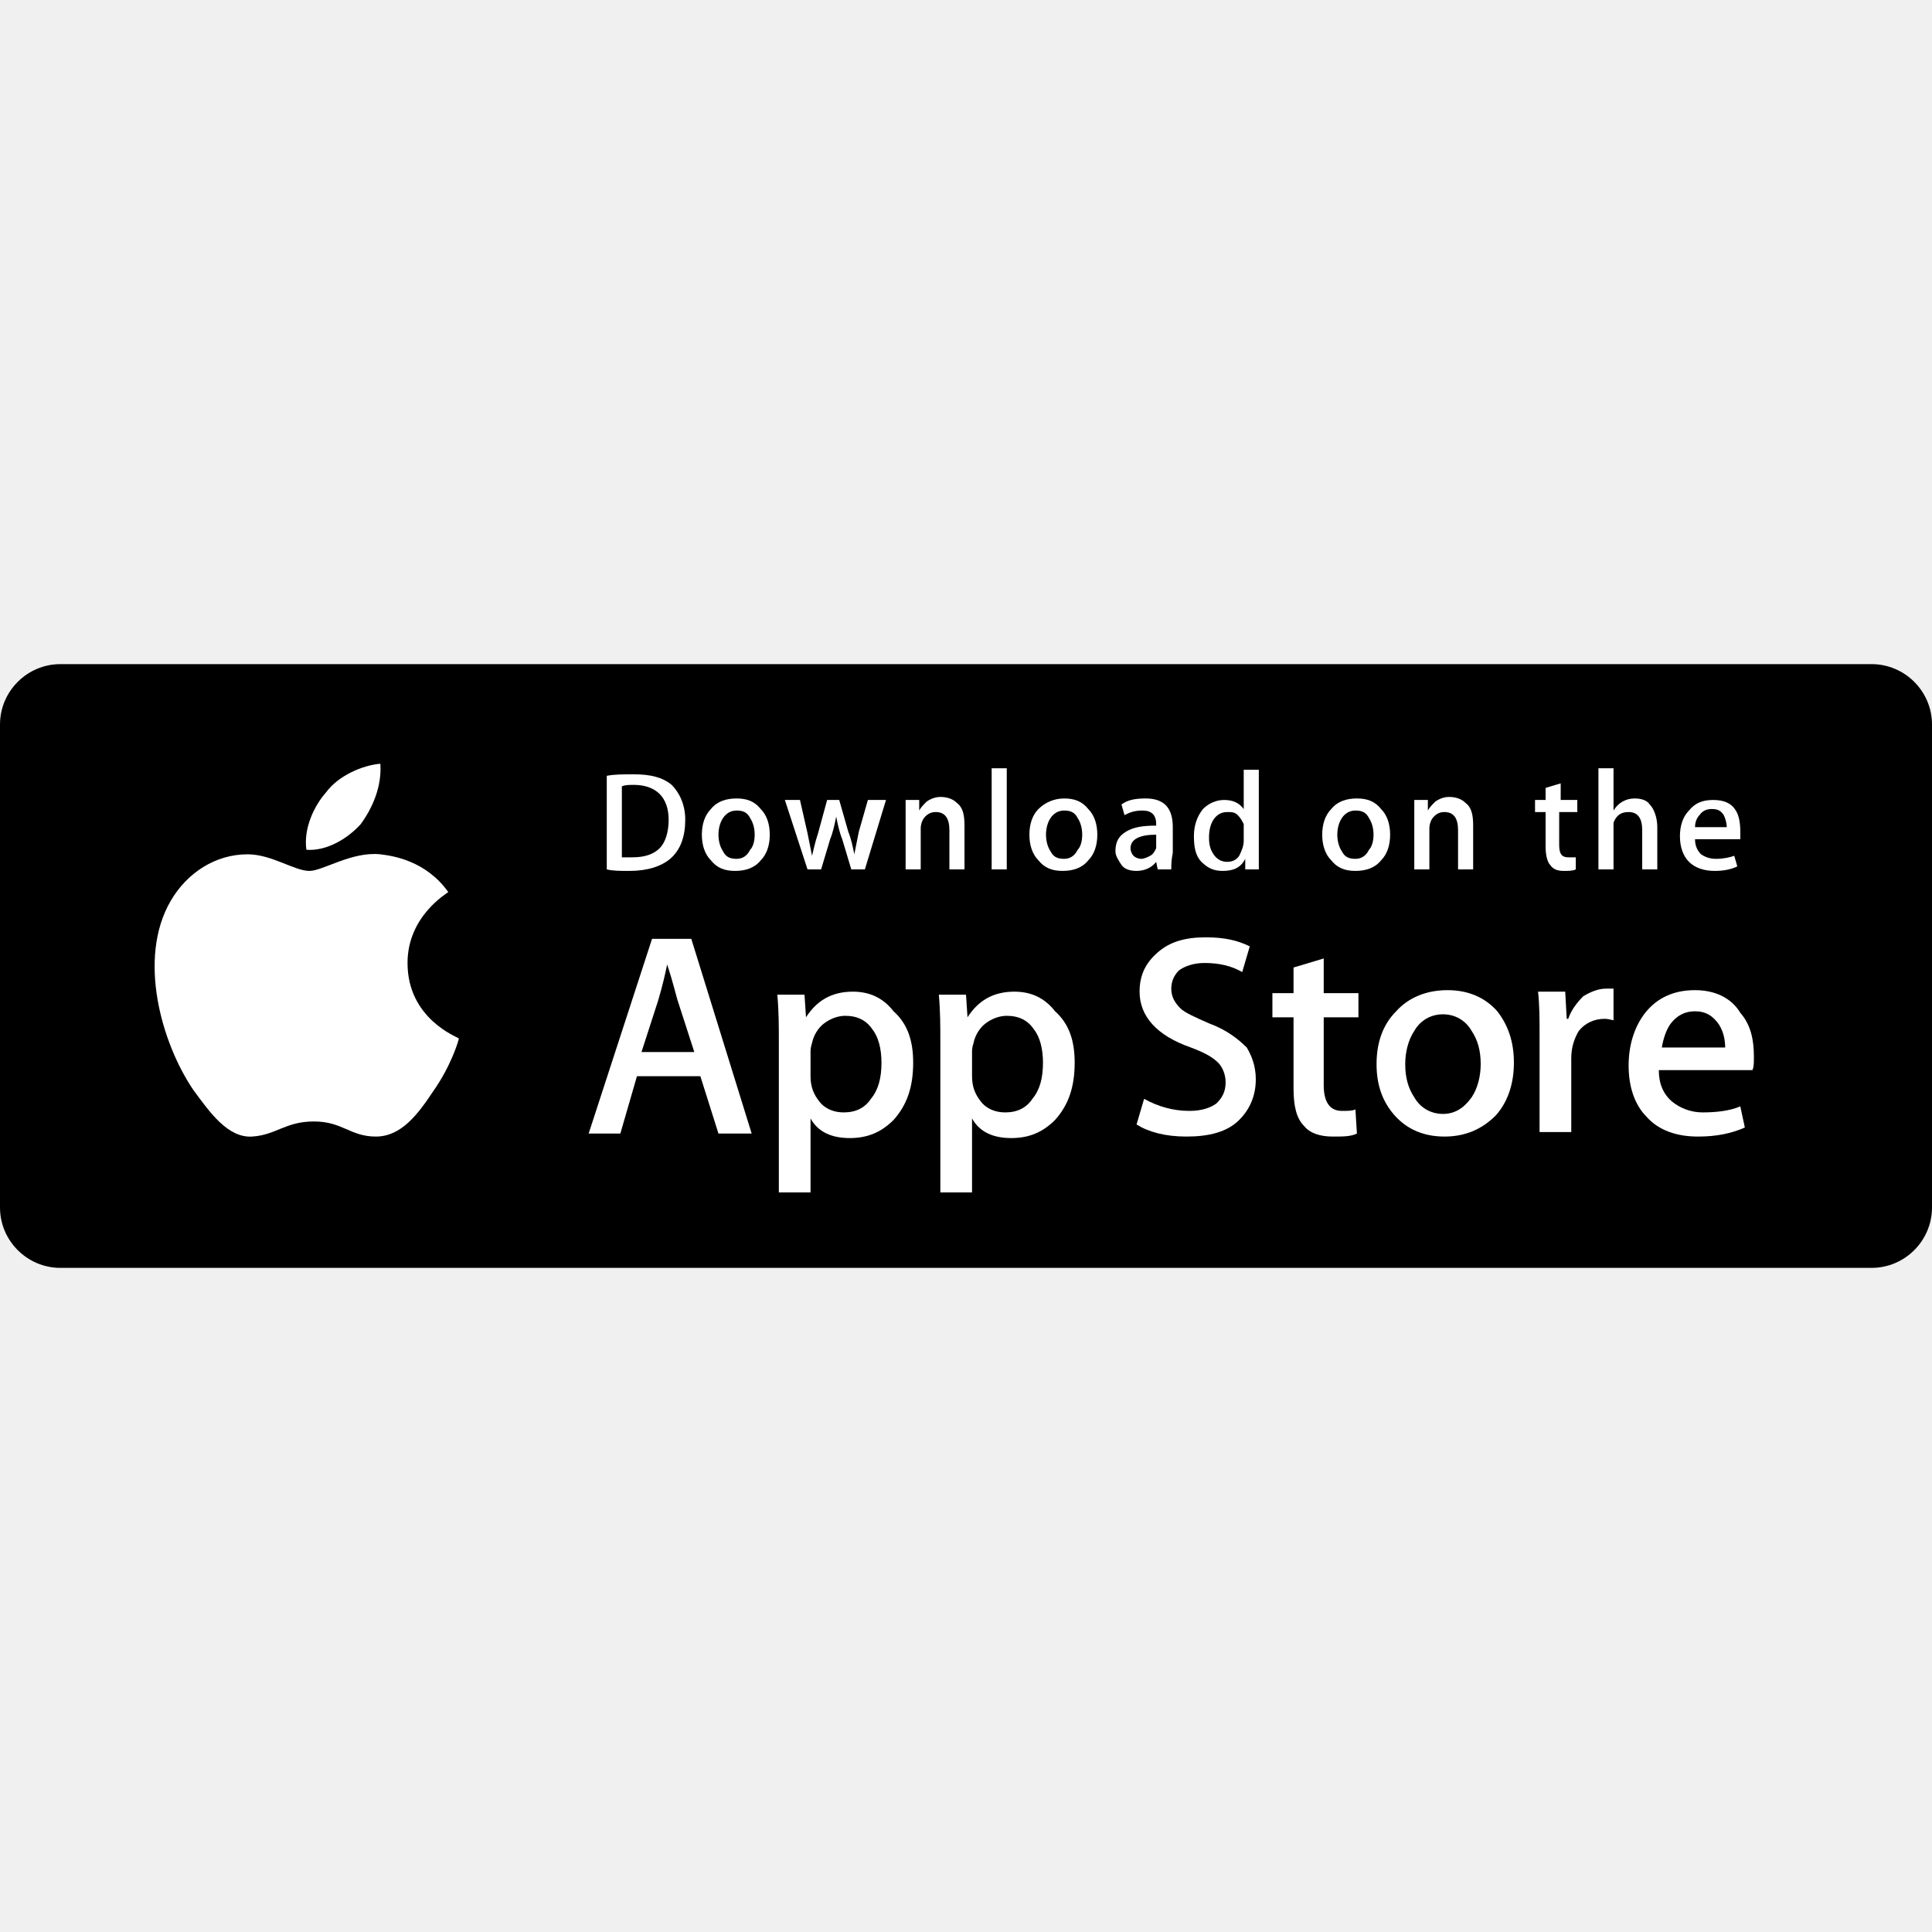
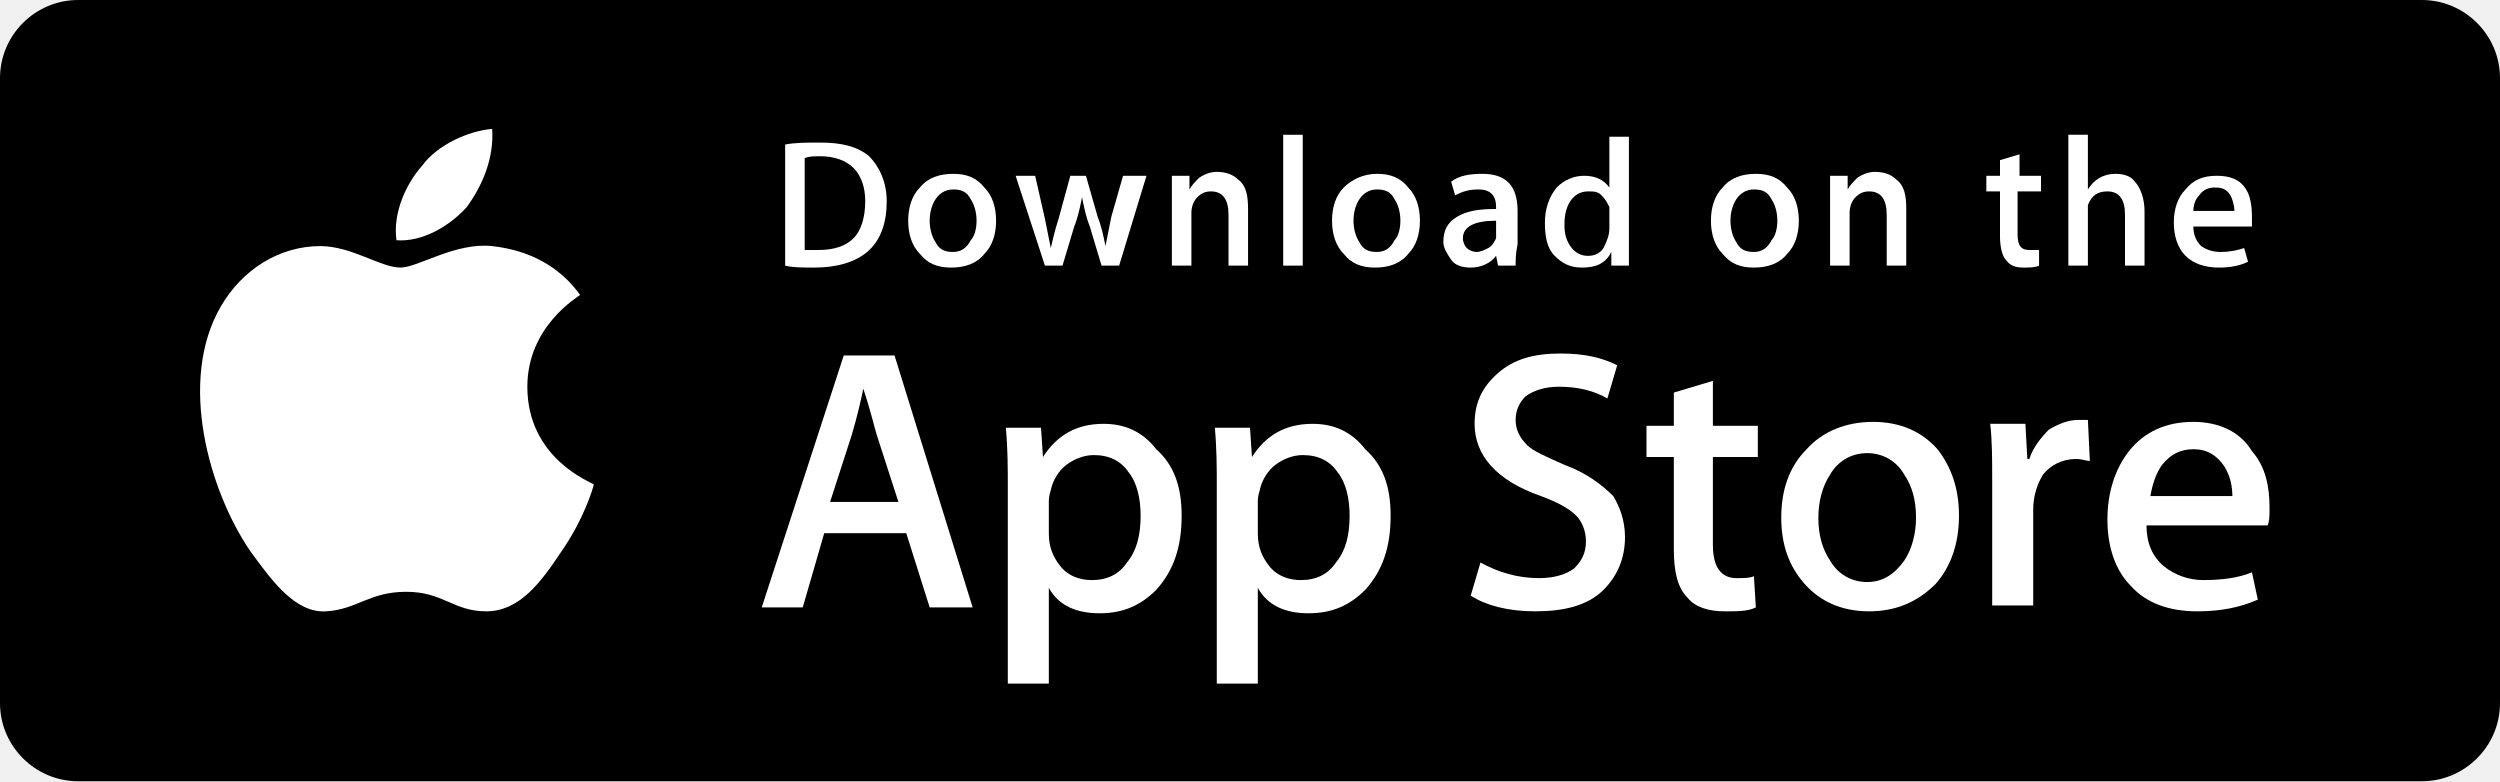
- <svg xmlns="http://www.w3.org/2000/svg" version="1.1" id="Badges" x="0px" y="0px" viewBox="44.2 -25 128 128" enable-background="new 44.2 -25 128 128" xml:space="preserve">
+ <svg xmlns="http://www.w3.org/2000/svg" version="1.1" id="Badges" x="0px" y="0px" viewBox="0 0 128 40" style="enable-background:new 0 0 128 40;" xml:space="preserve">
+   <style type="text/css">
+ 	.st0{fill:#FFFFFF;}
+ </style>
  <g>
-     <path d="M168.2,59h-120c-2.2,0-4-1.8-4-4V23c0-2.2,1.8-4,4-4h120c2.2,0,4,1.8,4,4v32C172.2,57.2,170.4,59,168.2,59z" />
-     <path fill="#FFFFFF" d="M71.2,38.8c0-3.1,2.6-4.6,2.7-4.7c-1.5-2.1-3.7-2.4-4.5-2.5c-1.9-0.2-3.8,1.1-4.7,1.1c-1,0-2.5-1.1-4.1-1.1   c-2.1,0-4,1.2-5.1,3.1c-2.2,3.8-0.6,9.4,1.5,12.5c1.1,1.5,2.3,3.2,3.9,3.1c1.6-0.1,2.2-1,4.1-1c1.9,0,2.4,1,4.1,1   c1.7,0,2.8-1.5,3.8-3c1.2-1.7,1.7-3.4,1.7-3.5C74.5,43.7,71.2,42.5,71.2,38.8z" />
-     <path fill="#FFFFFF" d="M68.1,29.6c0.8-1.1,1.4-2.5,1.3-4c-1.2,0.1-2.8,0.8-3.6,1.9c-0.8,0.9-1.5,2.4-1.3,3.8   C65.8,31.4,67.2,30.6,68.1,29.6z" />
-     <path fill="#FFFFFF" d="M94,50.1h-2.2l-1.2-3.8h-4.2l-1.1,3.8h-2.1l4.2-12.9h2.6L94,50.1z M90.2,44.7l-1.1-3.4   c-0.1-0.3-0.3-1.2-0.7-2.4h0c-0.1,0.5-0.3,1.4-0.6,2.4l-1.1,3.4H90.2z" />
-     <path fill="#FFFFFF" d="M104.7,45.4c0,1.6-0.4,2.8-1.3,3.8c-0.8,0.8-1.7,1.2-2.9,1.2c-1.2,0-2.1-0.4-2.6-1.3h0v4.9h-2.1v-10   c0-1,0-2-0.1-3.1h1.8l0.1,1.5h0c0.7-1.1,1.7-1.7,3.1-1.7c1.1,0,2,0.4,2.7,1.3C104.3,42.8,104.7,43.9,104.7,45.4z M102.6,45.4   c0-0.9-0.2-1.7-0.6-2.2c-0.4-0.6-1-0.9-1.8-0.9c-0.5,0-1,0.2-1.4,0.5c-0.4,0.3-0.7,0.8-0.8,1.3c-0.1,0.3-0.1,0.5-0.1,0.6v1.6   c0,0.7,0.2,1.2,0.6,1.7c0.4,0.5,1,0.7,1.6,0.7c0.8,0,1.4-0.3,1.8-0.9C102.4,47.2,102.6,46.4,102.6,45.4z" />
-     <path fill="#FFFFFF" d="M115.4,45.4c0,1.6-0.4,2.8-1.3,3.8c-0.8,0.8-1.7,1.2-2.9,1.2c-1.2,0-2.1-0.4-2.6-1.3h0v4.9h-2.1v-10   c0-1,0-2-0.1-3.1h1.8l0.1,1.5h0c0.7-1.1,1.7-1.7,3.1-1.7c1.1,0,2,0.4,2.7,1.3C115,42.8,115.4,43.9,115.4,45.4z M113.3,45.4   c0-0.9-0.2-1.7-0.6-2.2c-0.4-0.6-1-0.9-1.8-0.9c-0.5,0-1,0.2-1.4,0.5c-0.4,0.3-0.7,0.8-0.8,1.3c-0.1,0.3-0.1,0.5-0.1,0.6v1.6   c0,0.7,0.2,1.2,0.6,1.7c0.4,0.5,1,0.7,1.6,0.7c0.8,0,1.4-0.3,1.8-0.9C113.1,47.2,113.3,46.4,113.3,45.4z" />
-     <path fill="#FFFFFF" d="M127.4,46.5c0,1.1-0.4,2-1.1,2.7c-0.8,0.8-2,1.1-3.5,1.1c-1.4,0-2.5-0.3-3.3-0.8l0.5-1.7   c0.9,0.5,1.9,0.8,3,0.8c0.8,0,1.4-0.2,1.8-0.5c0.4-0.4,0.6-0.8,0.6-1.4c0-0.5-0.2-1-0.5-1.3c-0.4-0.4-1-0.7-1.8-1   c-2.3-0.8-3.4-2.1-3.4-3.7c0-1.1,0.4-1.9,1.2-2.6c0.8-0.7,1.8-1,3.2-1c1.2,0,2.1,0.2,2.9,0.6l-0.5,1.7c-0.7-0.4-1.5-0.6-2.5-0.6   c-0.7,0-1.3,0.2-1.7,0.5c-0.3,0.3-0.5,0.7-0.5,1.2c0,0.5,0.2,0.9,0.6,1.3c0.3,0.3,1,0.6,1.9,1c1.1,0.4,1.9,1,2.5,1.6   C127.1,44.9,127.4,45.6,127.4,46.5z" />
-     <path fill="#FFFFFF" d="M134.2,42.4h-2.3v4.5c0,1.1,0.4,1.7,1.2,1.7c0.4,0,0.7,0,0.9-0.1l0.1,1.6c-0.4,0.2-0.9,0.2-1.6,0.2   c-0.8,0-1.5-0.2-1.9-0.7c-0.5-0.5-0.7-1.3-0.7-2.5v-4.7h-1.4v-1.6h1.4v-1.7l2-0.6v2.3h2.3V42.4z" />
-     <path fill="#FFFFFF" d="M144.5,45.4c0,1.4-0.4,2.6-1.2,3.5c-0.9,0.9-2,1.4-3.4,1.4c-1.4,0-2.5-0.5-3.3-1.4c-0.8-0.9-1.2-2-1.2-3.4   c0-1.4,0.4-2.6,1.3-3.5c0.8-0.9,2-1.4,3.4-1.4c1.4,0,2.5,0.5,3.3,1.4C144.1,42.9,144.5,44,144.5,45.4z M142.3,45.5   c0-0.9-0.2-1.6-0.6-2.2c-0.4-0.7-1.1-1.1-1.9-1.1c-0.8,0-1.5,0.4-1.9,1.1c-0.4,0.6-0.6,1.4-0.6,2.2c0,0.9,0.2,1.6,0.6,2.2   c0.4,0.7,1.1,1.1,1.9,1.1c0.8,0,1.4-0.4,1.9-1.1C142.1,47.1,142.3,46.3,142.3,45.5z" />
-     <path fill="#FFFFFF" d="M151.2,42.6c-0.2,0-0.4-0.1-0.7-0.1c-0.7,0-1.3,0.3-1.7,0.8c-0.3,0.5-0.5,1.1-0.5,1.8v4.9h-2.1l0-6.4   c0-1.1,0-2-0.1-2.9h1.8l0.1,1.8h0.1c0.2-0.6,0.6-1.1,1-1.5c0.5-0.3,1-0.5,1.5-0.5c0.2,0,0.4,0,0.5,0V42.6z" />
-     <path fill="#FFFFFF" d="M160.4,45c0,0.4,0,0.7-0.1,0.9h-6.2c0,0.9,0.3,1.6,0.9,2.1c0.5,0.4,1.2,0.7,2,0.7c0.9,0,1.8-0.1,2.5-0.4   l0.3,1.4c-0.9,0.4-1.9,0.6-3.1,0.6c-1.4,0-2.6-0.4-3.4-1.3c-0.8-0.8-1.2-2-1.2-3.4c0-1.4,0.4-2.6,1.1-3.5c0.8-1,1.9-1.5,3.3-1.5   c1.3,0,2.4,0.5,3,1.5C160.2,42.9,160.4,43.9,160.4,45z M158.5,44.5c0-0.6-0.1-1.1-0.4-1.6c-0.4-0.6-0.9-0.9-1.6-0.9   c-0.7,0-1.2,0.3-1.6,0.8c-0.3,0.4-0.5,1-0.6,1.6H158.5z" />
-     <path fill="#FFFFFF" d="M89.6,29.3c0,1.1-0.3,2-1,2.6c-0.6,0.5-1.5,0.8-2.7,0.8c-0.6,0-1.1,0-1.5-0.1v-6.2c0.5-0.1,1.1-0.1,1.8-0.1   c1.1,0,1.9,0.2,2.5,0.7C89.2,27.5,89.6,28.3,89.6,29.3z M88.5,29.3c0-0.7-0.2-1.3-0.6-1.7c-0.4-0.4-1-0.6-1.7-0.6   c-0.3,0-0.6,0-0.8,0.1v4.7c0.1,0,0.4,0,0.7,0c0.8,0,1.4-0.2,1.8-0.6C88.3,30.8,88.5,30.1,88.5,29.3z" />
-     <path fill="#FFFFFF" d="M95.2,30.3c0,0.7-0.2,1.3-0.6,1.7c-0.4,0.5-1,0.7-1.7,0.7c-0.7,0-1.2-0.2-1.6-0.7c-0.4-0.4-0.6-1-0.6-1.7   c0-0.7,0.2-1.3,0.6-1.7c0.4-0.5,1-0.7,1.7-0.7c0.7,0,1.2,0.2,1.6,0.7C95,29,95.2,29.6,95.2,30.3z M94.2,30.3c0-0.4-0.1-0.8-0.3-1.1   c-0.2-0.4-0.5-0.5-0.9-0.5c-0.4,0-0.7,0.2-0.9,0.5c-0.2,0.3-0.3,0.7-0.3,1.1c0,0.4,0.1,0.8,0.3,1.1c0.2,0.4,0.5,0.5,0.9,0.5   c0.4,0,0.7-0.2,0.9-0.6C94.1,31.1,94.2,30.7,94.2,30.3z" />
-     <path fill="#FFFFFF" d="M102.9,28l-1.4,4.6h-0.9l-0.6-2c-0.2-0.5-0.3-1-0.4-1.5h0c-0.1,0.5-0.2,1-0.4,1.5l-0.6,2h-0.9L96.2,28h1   l0.5,2.2c0.1,0.5,0.2,1,0.3,1.5h0c0.1-0.4,0.2-0.9,0.4-1.5l0.6-2.2h0.8l0.6,2.1c0.2,0.5,0.3,1,0.4,1.5h0c0.1-0.5,0.2-1,0.3-1.5   l0.6-2.1H102.9z" />
-     <path fill="#FFFFFF" d="M108.1,32.6h-1V30c0-0.8-0.3-1.2-0.9-1.2c-0.3,0-0.5,0.1-0.7,0.3c-0.2,0.2-0.3,0.5-0.3,0.8v2.7h-1v-3.3   c0-0.4,0-0.8,0-1.3h0.9l0,0.7h0c0.1-0.2,0.3-0.4,0.5-0.6c0.3-0.2,0.6-0.3,0.9-0.3c0.4,0,0.8,0.1,1.1,0.4c0.4,0.3,0.5,0.8,0.5,1.5   V32.6z" />
-     <path fill="#FFFFFF" d="M110.9,32.6h-1v-6.7h1V32.6z" />
-     <path fill="#FFFFFF" d="M116.9,30.3c0,0.7-0.2,1.3-0.6,1.7c-0.4,0.5-1,0.7-1.7,0.7c-0.7,0-1.2-0.2-1.6-0.7c-0.4-0.4-0.6-1-0.6-1.7   c0-0.7,0.2-1.3,0.6-1.7s1-0.7,1.7-0.7c0.7,0,1.2,0.2,1.6,0.7C116.7,29,116.9,29.6,116.9,30.3z M115.9,30.3c0-0.4-0.1-0.8-0.3-1.1   c-0.2-0.4-0.5-0.5-0.9-0.5c-0.4,0-0.7,0.2-0.9,0.5c-0.2,0.3-0.3,0.7-0.3,1.1c0,0.4,0.1,0.8,0.3,1.1c0.2,0.4,0.5,0.5,0.9,0.5   c0.4,0,0.7-0.2,0.9-0.6C115.8,31.1,115.9,30.7,115.9,30.3z" />
-     <path fill="#FFFFFF" d="M121.8,32.6h-0.9l-0.1-0.5h0c-0.3,0.4-0.8,0.6-1.3,0.6c-0.4,0-0.8-0.1-1-0.4c-0.2-0.3-0.4-0.6-0.4-0.9   c0-0.6,0.2-1,0.7-1.3c0.5-0.3,1.1-0.4,2-0.4v-0.1c0-0.6-0.3-0.9-0.9-0.9c-0.5,0-0.8,0.1-1.2,0.3l-0.2-0.7c0.4-0.3,0.9-0.4,1.6-0.4   c1.2,0,1.8,0.6,1.8,1.9v1.7C121.8,32,121.8,32.3,121.8,32.6z M120.8,31v-0.7c-1.1,0-1.7,0.3-1.7,0.9c0,0.2,0.1,0.4,0.2,0.5   c0.1,0.1,0.3,0.2,0.5,0.2c0.2,0,0.4-0.1,0.6-0.2c0.2-0.1,0.3-0.3,0.4-0.5C120.8,31.2,120.8,31.1,120.8,31z" />
-     <path fill="#FFFFFF" d="M127.6,32.6h-0.9l0-0.7h0c-0.3,0.6-0.8,0.8-1.5,0.8c-0.6,0-1-0.2-1.4-0.6c-0.4-0.4-0.5-1-0.5-1.7   c0-0.7,0.2-1.3,0.6-1.8c0.4-0.4,0.9-0.6,1.4-0.6c0.6,0,1,0.2,1.3,0.6h0v-2.6h1v5.4C127.6,31.8,127.6,32.2,127.6,32.6z M126.6,30.7   v-0.8c0-0.1,0-0.2,0-0.3c-0.1-0.2-0.2-0.4-0.4-0.6c-0.2-0.2-0.4-0.2-0.7-0.2c-0.4,0-0.7,0.2-0.9,0.5c-0.2,0.3-0.3,0.7-0.3,1.2   c0,0.5,0.1,0.8,0.3,1.1c0.2,0.3,0.5,0.5,0.9,0.5c0.3,0,0.6-0.1,0.8-0.4C126.5,31.3,126.6,31,126.6,30.7z" />
-     <path fill="#FFFFFF" d="M136.3,30.3c0,0.7-0.2,1.3-0.6,1.7c-0.4,0.5-1,0.7-1.7,0.7c-0.7,0-1.2-0.2-1.6-0.7c-0.4-0.4-0.6-1-0.6-1.7   c0-0.7,0.2-1.3,0.6-1.7c0.4-0.5,1-0.7,1.7-0.7c0.7,0,1.2,0.2,1.6,0.7C136.1,29,136.3,29.6,136.3,30.3z M135.2,30.3   c0-0.4-0.1-0.8-0.3-1.1c-0.2-0.4-0.5-0.5-0.9-0.5c-0.4,0-0.7,0.2-0.9,0.5c-0.2,0.3-0.3,0.7-0.3,1.1c0,0.4,0.1,0.8,0.3,1.1   c0.2,0.4,0.5,0.5,0.9,0.5c0.4,0,0.7-0.2,0.9-0.6C135.1,31.1,135.2,30.7,135.2,30.3z" />
-     <path fill="#FFFFFF" d="M141.8,32.6h-1V30c0-0.8-0.3-1.2-0.9-1.2c-0.3,0-0.5,0.1-0.7,0.3c-0.2,0.2-0.3,0.5-0.3,0.8v2.7h-1v-3.3   c0-0.4,0-0.8,0-1.3h0.9l0,0.7h0c0.1-0.2,0.3-0.4,0.5-0.6c0.3-0.2,0.6-0.3,0.9-0.3c0.4,0,0.8,0.1,1.1,0.4c0.4,0.3,0.5,0.8,0.5,1.5   V32.6z" />
-     <path fill="#FFFFFF" d="M148.6,28.8h-1.1V31c0,0.6,0.2,0.8,0.6,0.8c0.2,0,0.3,0,0.5,0l0,0.8c-0.2,0.1-0.5,0.1-0.8,0.1   c-0.4,0-0.7-0.1-0.9-0.4c-0.2-0.2-0.3-0.7-0.3-1.2v-2.3h-0.7V28h0.7v-0.8l1-0.3V28h1.1V28.8z" />
-     <path fill="#FFFFFF" d="M154,32.6h-1V30c0-0.8-0.3-1.2-0.9-1.2c-0.5,0-0.8,0.2-1,0.7c0,0.1,0,0.2,0,0.4v2.7h-1v-6.7h1v2.8h0   c0.3-0.5,0.8-0.8,1.4-0.8c0.4,0,0.8,0.1,1,0.4c0.3,0.3,0.5,0.9,0.5,1.5V32.6z" />
-     <path fill="#FFFFFF" d="M159.5,30.1c0,0.2,0,0.3,0,0.5h-3c0,0.5,0.2,0.8,0.4,1c0.3,0.2,0.6,0.3,1,0.3c0.5,0,0.9-0.1,1.2-0.2   l0.2,0.7c-0.4,0.2-0.9,0.3-1.5,0.3c-0.7,0-1.3-0.2-1.7-0.6c-0.4-0.4-0.6-1-0.6-1.7c0-0.7,0.2-1.3,0.6-1.7c0.4-0.5,0.9-0.7,1.6-0.7   c0.7,0,1.2,0.2,1.5,0.7C159.4,29,159.5,29.5,159.5,30.1z M158.6,29.8c0-0.3-0.1-0.6-0.2-0.8c-0.2-0.3-0.4-0.4-0.8-0.4   c-0.3,0-0.6,0.1-0.8,0.4c-0.2,0.2-0.3,0.5-0.3,0.8H158.6z" />
+     <path d="M124,40H4c-2.2,0-4-1.8-4-4V4c0-2.2,1.8-4,4-4h120c2.2,0,4,1.8,4,4v32C128,38.2,126.2,40,124,40z" />
+     <path class="st0" d="M27,19.8c0-3.1,2.6-4.6,2.7-4.7c-1.5-2.1-3.7-2.4-4.5-2.5c-1.9-0.2-3.8,1.1-4.7,1.1c-1,0-2.5-1.1-4.1-1.1   c-2.1,0-4,1.2-5.1,3.1c-2.2,3.8-0.6,9.4,1.5,12.5c1.1,1.5,2.3,3.2,3.9,3.1c1.6-0.1,2.2-1,4.1-1c1.9,0,2.4,1,4.1,1s2.8-1.5,3.8-3   c1.2-1.7,1.7-3.4,1.7-3.5C30.3,24.7,27,23.5,27,19.8z" />
+     <path class="st0" d="M23.9,10.6c0.8-1.1,1.4-2.5,1.3-4c-1.2,0.1-2.8,0.8-3.6,1.9c-0.8,0.9-1.5,2.4-1.3,3.8   C21.6,12.4,23,11.6,23.9,10.6z" />
+     <path class="st0" d="M49.8,31.1h-2.2l-1.2-3.8h-4.2l-1.1,3.8H39l4.2-12.9h2.6L49.8,31.1z M46,25.7l-1.1-3.4   c-0.1-0.3-0.3-1.2-0.7-2.4l0,0c-0.1,0.5-0.3,1.4-0.6,2.4l-1.1,3.4H46z" />
+     <path class="st0" d="M60.5,26.4c0,1.6-0.4,2.8-1.3,3.8c-0.8,0.8-1.7,1.2-2.9,1.2c-1.2,0-2.1-0.4-2.6-1.3l0,0V35h-2.1V25   c0-1,0-2-0.1-3.1h1.8l0.1,1.5l0,0c0.7-1.1,1.7-1.7,3.1-1.7c1.1,0,2,0.4,2.7,1.3C60.1,23.8,60.5,24.9,60.5,26.4z M58.4,26.4   c0-0.9-0.2-1.7-0.6-2.2c-0.4-0.6-1-0.9-1.8-0.9c-0.5,0-1,0.2-1.4,0.5s-0.7,0.8-0.8,1.3c-0.1,0.3-0.1,0.5-0.1,0.6v1.6   c0,0.7,0.2,1.2,0.6,1.7s1,0.7,1.6,0.7c0.8,0,1.4-0.3,1.8-0.9C58.2,28.2,58.4,27.4,58.4,26.4z" />
+     <path class="st0" d="M71.2,26.4c0,1.6-0.4,2.8-1.3,3.8c-0.8,0.8-1.7,1.2-2.9,1.2c-1.2,0-2.1-0.4-2.6-1.3l0,0V35h-2.1V25   c0-1,0-2-0.1-3.1H64l0.1,1.5l0,0c0.7-1.1,1.7-1.7,3.1-1.7c1.1,0,2,0.4,2.7,1.3C70.8,23.8,71.2,24.9,71.2,26.4z M69.1,26.4   c0-0.9-0.2-1.7-0.6-2.2c-0.4-0.6-1-0.9-1.8-0.9c-0.5,0-1,0.2-1.4,0.5s-0.7,0.8-0.8,1.3c-0.1,0.3-0.1,0.5-0.1,0.6v1.6   c0,0.7,0.2,1.2,0.6,1.7s1,0.7,1.6,0.7c0.8,0,1.4-0.3,1.8-0.9C68.9,28.2,69.1,27.4,69.1,26.4z" />
+     <path class="st0" d="M83.2,27.5c0,1.1-0.4,2-1.1,2.7c-0.8,0.8-2,1.1-3.5,1.1c-1.4,0-2.5-0.3-3.3-0.8l0.5-1.7c0.9,0.5,1.9,0.8,3,0.8   c0.8,0,1.4-0.2,1.8-0.5c0.4-0.4,0.6-0.8,0.6-1.4c0-0.5-0.2-1-0.5-1.3c-0.4-0.4-1-0.7-1.8-1c-2.3-0.8-3.4-2.1-3.4-3.7   c0-1.1,0.4-1.9,1.2-2.6c0.8-0.7,1.8-1,3.2-1c1.2,0,2.1,0.2,2.9,0.6l-0.5,1.7c-0.7-0.4-1.5-0.6-2.5-0.6c-0.7,0-1.3,0.2-1.7,0.5   c-0.3,0.3-0.5,0.7-0.5,1.2s0.2,0.9,0.6,1.3c0.3,0.3,1,0.6,1.9,1c1.1,0.4,1.9,1,2.5,1.6C82.9,25.9,83.2,26.6,83.2,27.5z" />
+     <path class="st0" d="M90,23.4h-2.3v4.5c0,1.1,0.4,1.7,1.2,1.7c0.4,0,0.7,0,0.9-0.1l0.1,1.6c-0.4,0.2-0.9,0.2-1.6,0.2   c-0.8,0-1.5-0.2-1.9-0.7c-0.5-0.5-0.7-1.3-0.7-2.5v-4.7h-1.4v-1.6h1.4v-1.7l2-0.6v2.3H90V23.4z" />
+     <path class="st0" d="M100.3,26.4c0,1.4-0.4,2.6-1.2,3.5c-0.9,0.9-2,1.4-3.4,1.4s-2.5-0.5-3.3-1.4s-1.2-2-1.2-3.4s0.4-2.6,1.3-3.5   c0.8-0.9,2-1.4,3.4-1.4s2.5,0.5,3.3,1.4C99.9,23.9,100.3,25,100.3,26.4z M98.1,26.5c0-0.9-0.2-1.6-0.6-2.2   c-0.4-0.7-1.1-1.1-1.9-1.1c-0.8,0-1.5,0.4-1.9,1.1c-0.4,0.6-0.6,1.4-0.6,2.2c0,0.9,0.2,1.6,0.6,2.2c0.4,0.7,1.1,1.1,1.9,1.1   c0.8,0,1.4-0.4,1.9-1.1C97.9,28.1,98.1,27.3,98.1,26.5z" />
+     <path class="st0" d="M107,23.6c-0.2,0-0.4-0.1-0.7-0.1c-0.7,0-1.3,0.3-1.7,0.8c-0.3,0.5-0.5,1.1-0.5,1.8V31H102v-6.4   c0-1.1,0-2-0.1-2.9h1.8l0.1,1.8h0.1c0.2-0.6,0.6-1.1,1-1.5c0.5-0.3,1-0.5,1.5-0.5c0.2,0,0.4,0,0.5,0L107,23.6L107,23.6z" />
+     <path class="st0" d="M116.2,26c0,0.4,0,0.7-0.1,0.9h-6.2c0,0.9,0.3,1.6,0.9,2.1c0.5,0.4,1.2,0.7,2,0.7c0.9,0,1.8-0.1,2.5-0.4   l0.3,1.4c-0.9,0.4-1.9,0.6-3.1,0.6c-1.4,0-2.6-0.4-3.4-1.3c-0.8-0.8-1.2-2-1.2-3.4s0.4-2.6,1.1-3.5c0.8-1,1.9-1.5,3.3-1.5   c1.3,0,2.4,0.5,3,1.5C116,23.9,116.2,24.9,116.2,26z M114.3,25.5c0-0.6-0.1-1.1-0.4-1.6c-0.4-0.6-0.9-0.9-1.6-0.9   c-0.7,0-1.2,0.3-1.6,0.8c-0.3,0.4-0.5,1-0.6,1.6h4.2V25.5z" />
+     <path class="st0" d="M45.4,10.3c0,1.1-0.3,2-1,2.6c-0.6,0.5-1.5,0.8-2.7,0.8c-0.6,0-1.1,0-1.5-0.1V7.4c0.5-0.1,1.1-0.1,1.8-0.1   c1.1,0,1.9,0.2,2.5,0.7C45,8.5,45.4,9.3,45.4,10.3z M44.3,10.3c0-0.7-0.2-1.3-0.6-1.7C43.3,8.2,42.7,8,42,8c-0.3,0-0.6,0-0.8,0.1   v4.7c0.1,0,0.4,0,0.7,0c0.8,0,1.4-0.2,1.8-0.6S44.3,11.1,44.3,10.3z" />
+     <path class="st0" d="M51,11.3c0,0.7-0.2,1.3-0.6,1.7c-0.4,0.5-1,0.7-1.7,0.7s-1.2-0.2-1.6-0.7c-0.4-0.4-0.6-1-0.6-1.7   s0.2-1.3,0.6-1.7c0.4-0.5,1-0.7,1.7-0.7s1.2,0.2,1.6,0.7C50.8,10,51,10.6,51,11.3z M50,11.3c0-0.4-0.1-0.8-0.3-1.1   c-0.2-0.4-0.5-0.5-0.9-0.5s-0.7,0.2-0.9,0.5c-0.2,0.3-0.3,0.7-0.3,1.1s0.1,0.8,0.3,1.1c0.2,0.4,0.5,0.5,0.9,0.5s0.7-0.2,0.9-0.6   C49.9,12.1,50,11.7,50,11.3z" />
+     <path class="st0" d="M58.7,9l-1.4,4.6h-0.9l-0.6-2c-0.2-0.5-0.3-1-0.4-1.5l0,0c-0.1,0.5-0.2,1-0.4,1.5l-0.6,2h-0.9L52,9h1l0.5,2.2   c0.1,0.5,0.2,1,0.3,1.5l0,0c0.1-0.4,0.2-0.9,0.4-1.5L54.8,9h0.8l0.6,2.1c0.2,0.5,0.3,1,0.4,1.5l0,0c0.1-0.5,0.2-1,0.3-1.5L57.5,9   H58.7z" />
+     <path class="st0" d="M63.9,13.6h-1V11c0-0.8-0.3-1.2-0.9-1.2c-0.3,0-0.5,0.1-0.7,0.3c-0.2,0.2-0.3,0.5-0.3,0.8v2.7h-1v-3.3   c0-0.4,0-0.8,0-1.3h0.9v0.7l0,0c0.1-0.2,0.3-0.4,0.5-0.6c0.3-0.2,0.6-0.3,0.9-0.3c0.4,0,0.8,0.1,1.1,0.4c0.4,0.3,0.5,0.8,0.5,1.5   V13.6z" />
+     <path class="st0" d="M66.7,13.6h-1V6.9h1V13.6z" />
+     <path class="st0" d="M72.7,11.3c0,0.7-0.2,1.3-0.6,1.7c-0.4,0.5-1,0.7-1.7,0.7s-1.2-0.2-1.6-0.7c-0.4-0.4-0.6-1-0.6-1.7   s0.2-1.3,0.6-1.7s1-0.7,1.7-0.7s1.2,0.2,1.6,0.7C72.5,10,72.7,10.6,72.7,11.3z M71.7,11.3c0-0.4-0.1-0.8-0.3-1.1   c-0.2-0.4-0.5-0.5-0.9-0.5s-0.7,0.2-0.9,0.5c-0.2,0.3-0.3,0.7-0.3,1.1s0.1,0.8,0.3,1.1c0.2,0.4,0.5,0.5,0.9,0.5s0.7-0.2,0.9-0.6   C71.6,12.1,71.7,11.7,71.7,11.3z" />
+     <path class="st0" d="M77.6,13.6h-0.9l-0.1-0.5l0,0c-0.3,0.4-0.8,0.6-1.3,0.6c-0.4,0-0.8-0.1-1-0.4c-0.2-0.3-0.4-0.6-0.4-0.9   c0-0.6,0.2-1,0.7-1.3s1.1-0.4,2-0.4v-0.1c0-0.6-0.3-0.9-0.9-0.9c-0.5,0-0.8,0.1-1.2,0.3l-0.2-0.7c0.4-0.3,0.9-0.4,1.6-0.4   c1.2,0,1.8,0.6,1.8,1.9v1.7C77.6,13,77.6,13.3,77.6,13.6z M76.6,12v-0.7c-1.1,0-1.7,0.3-1.7,0.9c0,0.2,0.1,0.4,0.2,0.5   s0.3,0.2,0.5,0.2s0.4-0.1,0.6-0.2s0.3-0.3,0.4-0.5C76.6,12.2,76.6,12.1,76.6,12z" />
+     <path class="st0" d="M83.4,13.6h-0.9v-0.7l0,0c-0.3,0.6-0.8,0.8-1.5,0.8c-0.6,0-1-0.2-1.4-0.6c-0.4-0.4-0.5-1-0.5-1.7   s0.2-1.3,0.6-1.8C80.1,9.2,80.6,9,81.1,9c0.6,0,1,0.2,1.3,0.6l0,0V7h1v5.4C83.4,12.8,83.4,13.2,83.4,13.6z M82.4,11.7v-0.8   c0-0.1,0-0.2,0-0.3c-0.1-0.2-0.2-0.4-0.4-0.6c-0.2-0.2-0.4-0.2-0.7-0.2c-0.4,0-0.7,0.2-0.9,0.5c-0.2,0.3-0.3,0.7-0.3,1.2   s0.1,0.8,0.3,1.1c0.2,0.3,0.5,0.5,0.9,0.5c0.3,0,0.6-0.1,0.8-0.4C82.3,12.3,82.4,12,82.4,11.7z" />
+     <path class="st0" d="M92.1,11.3c0,0.7-0.2,1.3-0.6,1.7c-0.4,0.5-1,0.7-1.7,0.7s-1.2-0.2-1.6-0.7c-0.4-0.4-0.6-1-0.6-1.7   s0.2-1.3,0.6-1.7c0.4-0.5,1-0.7,1.7-0.7s1.2,0.2,1.6,0.7C91.9,10,92.1,10.6,92.1,11.3z M91,11.3c0-0.4-0.1-0.8-0.3-1.1   c-0.2-0.4-0.5-0.5-0.9-0.5s-0.7,0.2-0.9,0.5s-0.3,0.7-0.3,1.1s0.1,0.8,0.3,1.1c0.2,0.4,0.5,0.5,0.9,0.5s0.7-0.2,0.9-0.6   C90.9,12.1,91,11.7,91,11.3z" />
+     <path class="st0" d="M97.6,13.6h-1V11c0-0.8-0.3-1.2-0.9-1.2c-0.3,0-0.5,0.1-0.7,0.3c-0.2,0.2-0.3,0.5-0.3,0.8v2.7h-1v-3.3   c0-0.4,0-0.8,0-1.3h0.9v0.7l0,0c0.1-0.2,0.3-0.4,0.5-0.6c0.3-0.2,0.6-0.3,0.9-0.3c0.4,0,0.8,0.1,1.1,0.4c0.4,0.3,0.5,0.8,0.5,1.5   V13.6z" />
+     <path class="st0" d="M104.4,9.8h-1.1V12c0,0.6,0.2,0.8,0.6,0.8c0.2,0,0.3,0,0.5,0v0.8c-0.2,0.1-0.5,0.1-0.8,0.1   c-0.4,0-0.7-0.1-0.9-0.4c-0.2-0.2-0.3-0.7-0.3-1.2V9.8h-0.7V9h0.7V8.2l1-0.3V9h1.1v0.8H104.4z" />
+     <path class="st0" d="M109.8,13.6h-1V11c0-0.8-0.3-1.2-0.9-1.2c-0.5,0-0.8,0.2-1,0.7c0,0.1,0,0.2,0,0.4v2.7h-1V6.9h1v2.8l0,0   c0.3-0.5,0.8-0.8,1.4-0.8c0.4,0,0.8,0.1,1,0.4c0.3,0.3,0.5,0.9,0.5,1.5V13.6z" />
+     <path class="st0" d="M115.3,11.1c0,0.2,0,0.3,0,0.5h-3c0,0.5,0.2,0.8,0.4,1c0.3,0.2,0.6,0.3,1,0.3c0.5,0,0.9-0.1,1.2-0.2l0.2,0.7   c-0.4,0.2-0.9,0.3-1.5,0.3c-0.7,0-1.3-0.2-1.7-0.6c-0.4-0.4-0.6-1-0.6-1.7s0.2-1.3,0.6-1.7c0.4-0.5,0.9-0.7,1.6-0.7   c0.7,0,1.2,0.2,1.5,0.7C115.2,10,115.3,10.5,115.3,11.1z M114.4,10.8c0-0.3-0.1-0.6-0.2-0.8c-0.2-0.3-0.4-0.4-0.8-0.4   c-0.3,0-0.6,0.1-0.8,0.4c-0.2,0.2-0.3,0.5-0.3,0.8H114.4z" />
  </g>
</svg>
